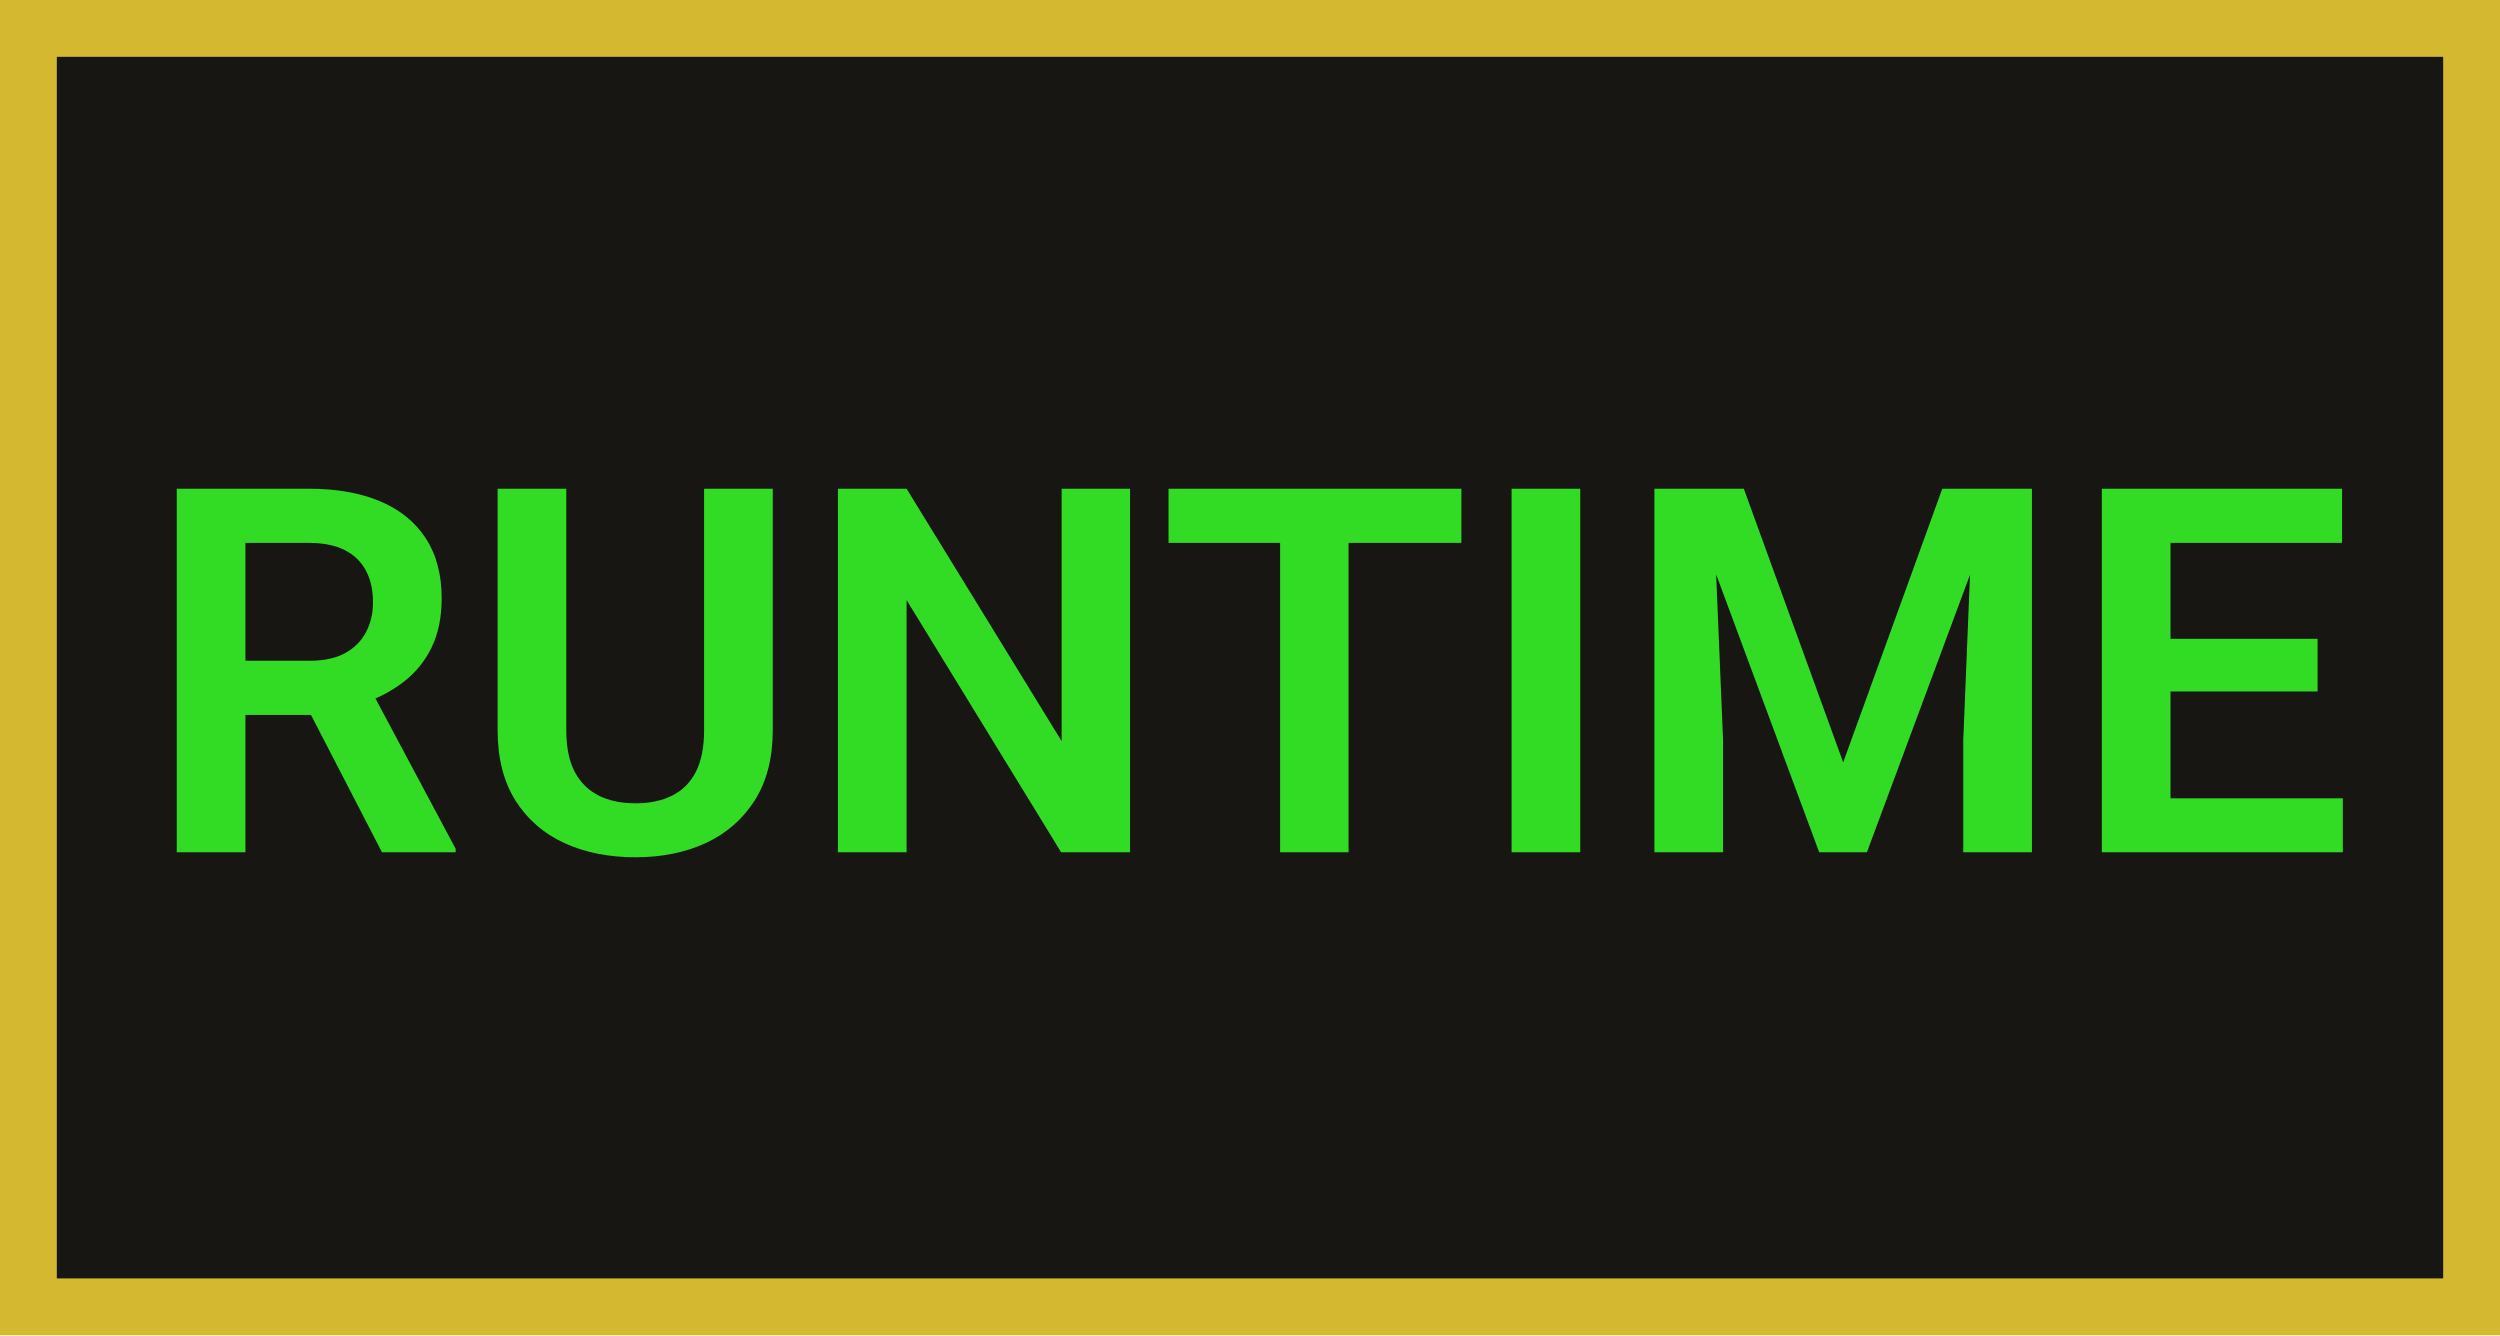
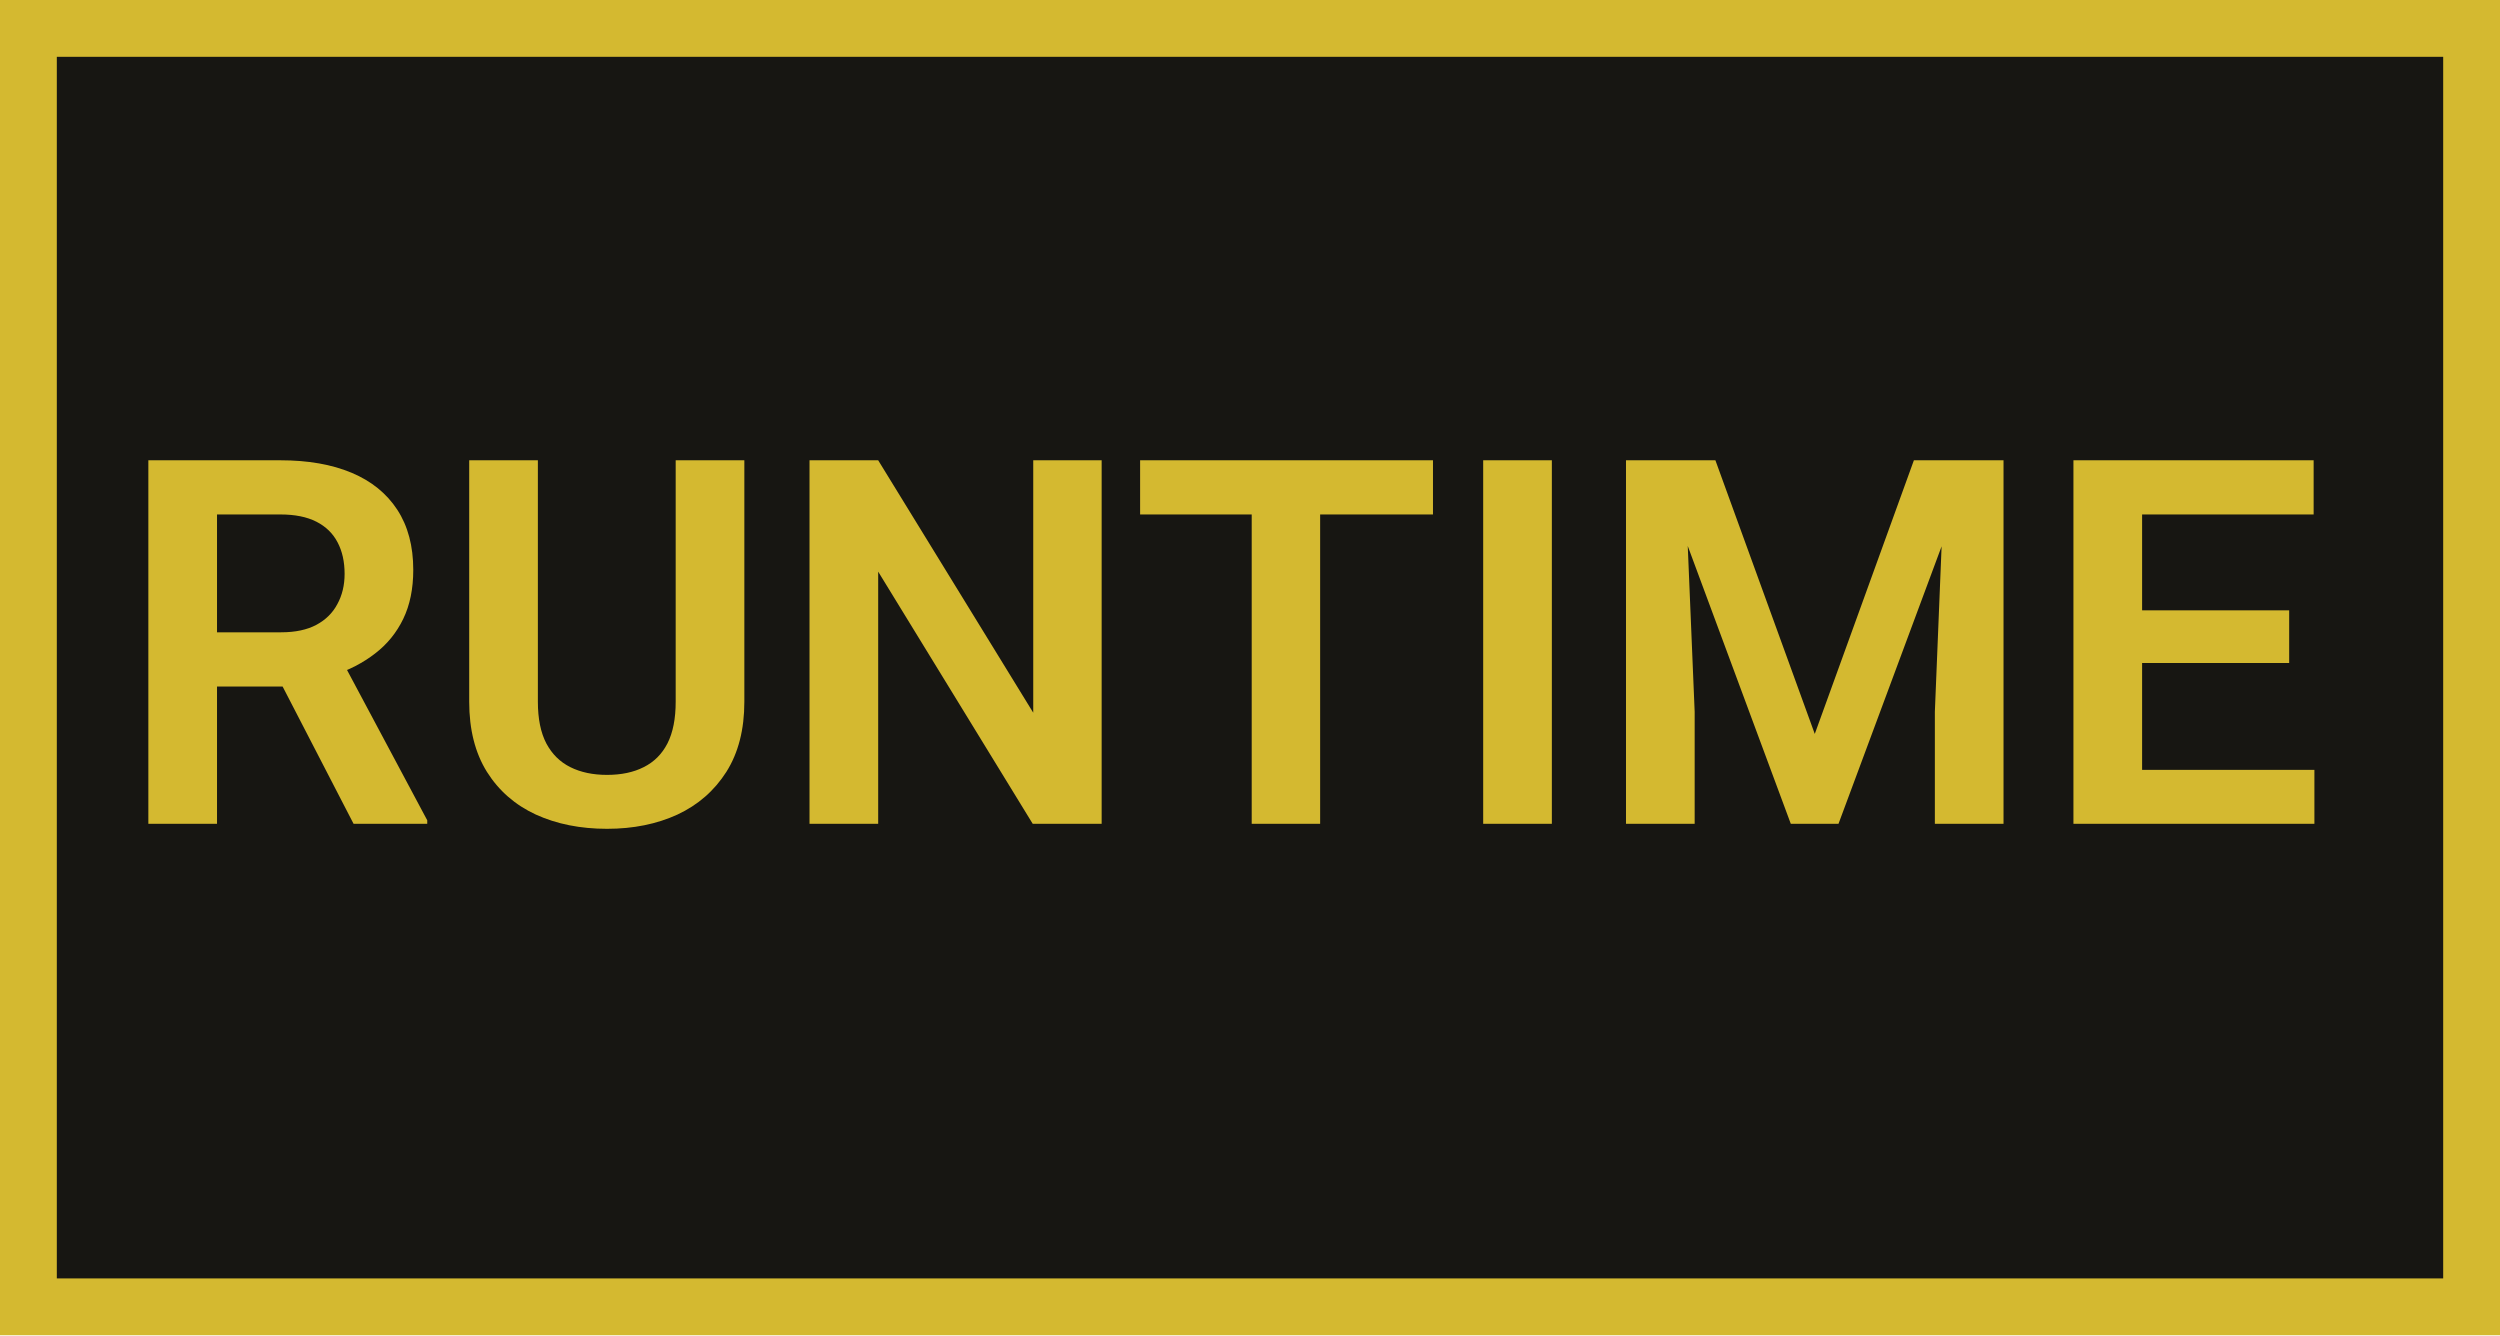
<svg xmlns="http://www.w3.org/2000/svg" width="88" height="47" viewBox="0 0 88 47" fill="none">
  <rect width="88" height="47" fill="#D4B930" />
  <rect x="2" y="2" width="84" height="43" fill="#171612" />
-   <path d="M6.222 17.203H10.871C11.844 17.203 12.679 17.35 13.376 17.643C14.073 17.936 14.609 18.369 14.984 18.943C15.359 19.518 15.547 20.224 15.547 21.061C15.547 21.724 15.43 22.298 15.195 22.784C14.961 23.27 14.63 23.678 14.202 24.006C13.78 24.334 13.282 24.592 12.708 24.779L11.952 25.166H7.848L7.83 23.259H10.898C11.396 23.259 11.809 23.171 12.137 22.995C12.465 22.819 12.711 22.576 12.875 22.266C13.045 21.955 13.13 21.601 13.13 21.202C13.13 20.774 13.048 20.405 12.884 20.095C12.72 19.778 12.471 19.535 12.137 19.365C11.803 19.195 11.381 19.11 10.871 19.11H8.639V30H6.222V17.203ZM13.446 30L10.484 24.27L13.042 24.261L16.039 29.877V30H13.446ZM24.784 17.203H27.201V25.702C27.201 26.681 26.99 27.504 26.568 28.172C26.146 28.834 25.572 29.335 24.846 29.675C24.119 30.009 23.293 30.176 22.367 30.176C21.43 30.176 20.595 30.009 19.862 29.675C19.13 29.335 18.556 28.834 18.14 28.172C17.724 27.504 17.516 26.681 17.516 25.702V17.203H19.933V25.702C19.933 26.3 20.032 26.789 20.231 27.17C20.431 27.545 20.712 27.823 21.075 28.005C21.439 28.186 21.869 28.277 22.367 28.277C22.871 28.277 23.302 28.186 23.659 28.005C24.023 27.823 24.301 27.545 24.494 27.17C24.688 26.789 24.784 26.3 24.784 25.702V17.203ZM39.778 17.203V30H37.352L31.912 21.123V30H29.495V17.203H31.912L37.37 26.089V17.203H39.778ZM47.469 17.203V30H45.06V17.203H47.469ZM51.441 17.203V19.11H41.132V17.203H51.441ZM55.625 17.203V30H53.208V17.203H55.625ZM59.29 17.203H61.382L64.88 26.836L68.369 17.203H70.47L65.715 30H64.036L59.29 17.203ZM58.235 17.203H60.283L60.652 26.054V30H58.235V17.203ZM69.468 17.203H71.524V30H69.107V26.054L69.468 17.203ZM82.467 28.102V30H75.664V28.102H82.467ZM76.402 17.203V30H73.985V17.203H76.402ZM81.579 22.485V24.34H75.664V22.485H81.579ZM82.44 17.203V19.11H75.664V17.203H82.44Z" fill="#33DC24" />
+   <path d="M5.222 16.202H9.871C10.844 16.202 11.679 16.348 12.376 16.641C13.073 16.934 13.609 17.368 13.984 17.942C14.359 18.516 14.547 19.222 14.547 20.06C14.547 20.722 14.43 21.296 14.195 21.783C13.961 22.269 13.63 22.676 13.202 23.004C12.78 23.332 12.282 23.59 11.708 23.778L10.952 24.165H6.848L6.83 22.257H9.897C10.396 22.257 10.809 22.169 11.137 21.994C11.465 21.818 11.711 21.575 11.875 21.264C12.045 20.954 12.13 20.599 12.13 20.201C12.13 19.773 12.048 19.404 11.884 19.093C11.72 18.777 11.471 18.534 11.137 18.364C10.803 18.194 10.381 18.109 9.871 18.109H7.639V28.998H5.222V16.202ZM12.446 28.998L9.484 23.268L12.042 23.259L15.039 28.875V28.998H12.446ZM23.784 16.202H26.201V24.701C26.201 25.679 25.99 26.502 25.568 27.17C25.146 27.832 24.572 28.334 23.846 28.673C23.119 29.007 22.293 29.174 21.367 29.174C20.43 29.174 19.595 29.007 18.862 28.673C18.13 28.334 17.556 27.832 17.14 27.17C16.724 26.502 16.516 25.679 16.516 24.701V16.202H18.933V24.701C18.933 25.298 19.032 25.788 19.231 26.169C19.431 26.544 19.712 26.822 20.075 27.003C20.439 27.185 20.869 27.276 21.367 27.276C21.871 27.276 22.302 27.185 22.659 27.003C23.023 26.822 23.301 26.544 23.494 26.169C23.688 25.788 23.784 25.298 23.784 24.701V16.202ZM38.778 16.202V28.998H36.352L30.912 20.122V28.998H28.495V16.202H30.912L36.37 25.087V16.202H38.778ZM46.469 16.202V28.998H44.06V16.202H46.469ZM50.441 16.202V18.109H40.132V16.202H50.441ZM54.625 16.202V28.998H52.208V16.202H54.625ZM58.29 16.202H60.382L63.88 25.834L67.369 16.202H69.47L64.715 28.998H63.036L58.29 16.202ZM57.235 16.202H59.283L59.652 25.052V28.998H57.235V16.202ZM68.468 16.202H70.524V28.998H68.107V25.052L68.468 16.202ZM81.467 27.1V28.998H74.664V27.1H81.467ZM75.402 16.202V28.998H72.985V16.202H75.402ZM80.579 21.484V23.338H74.664V21.484H80.579ZM81.44 16.202V18.109H74.664V16.202H81.44Z" fill="#D4B930" />
</svg>
